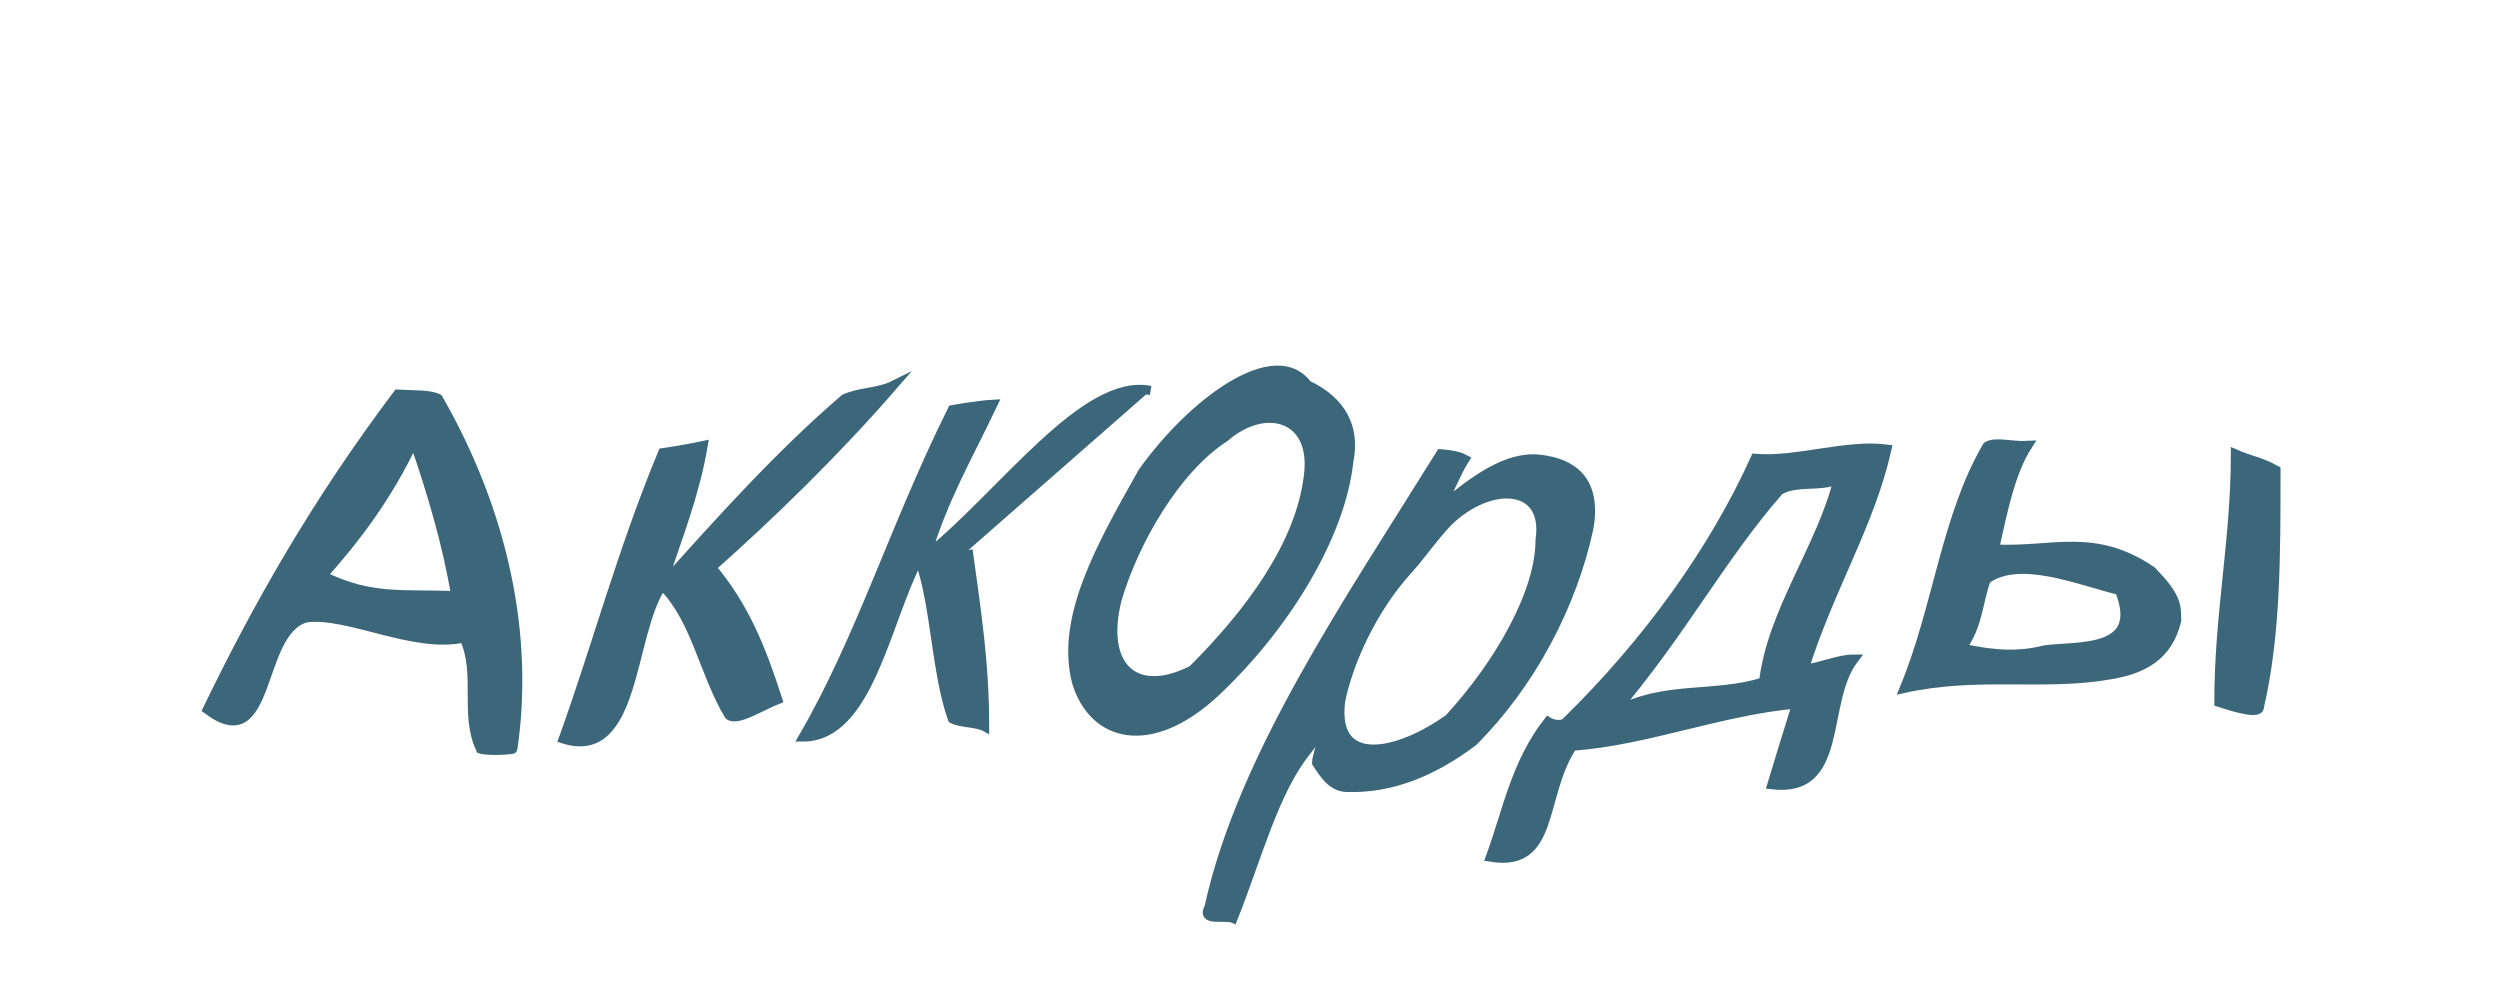
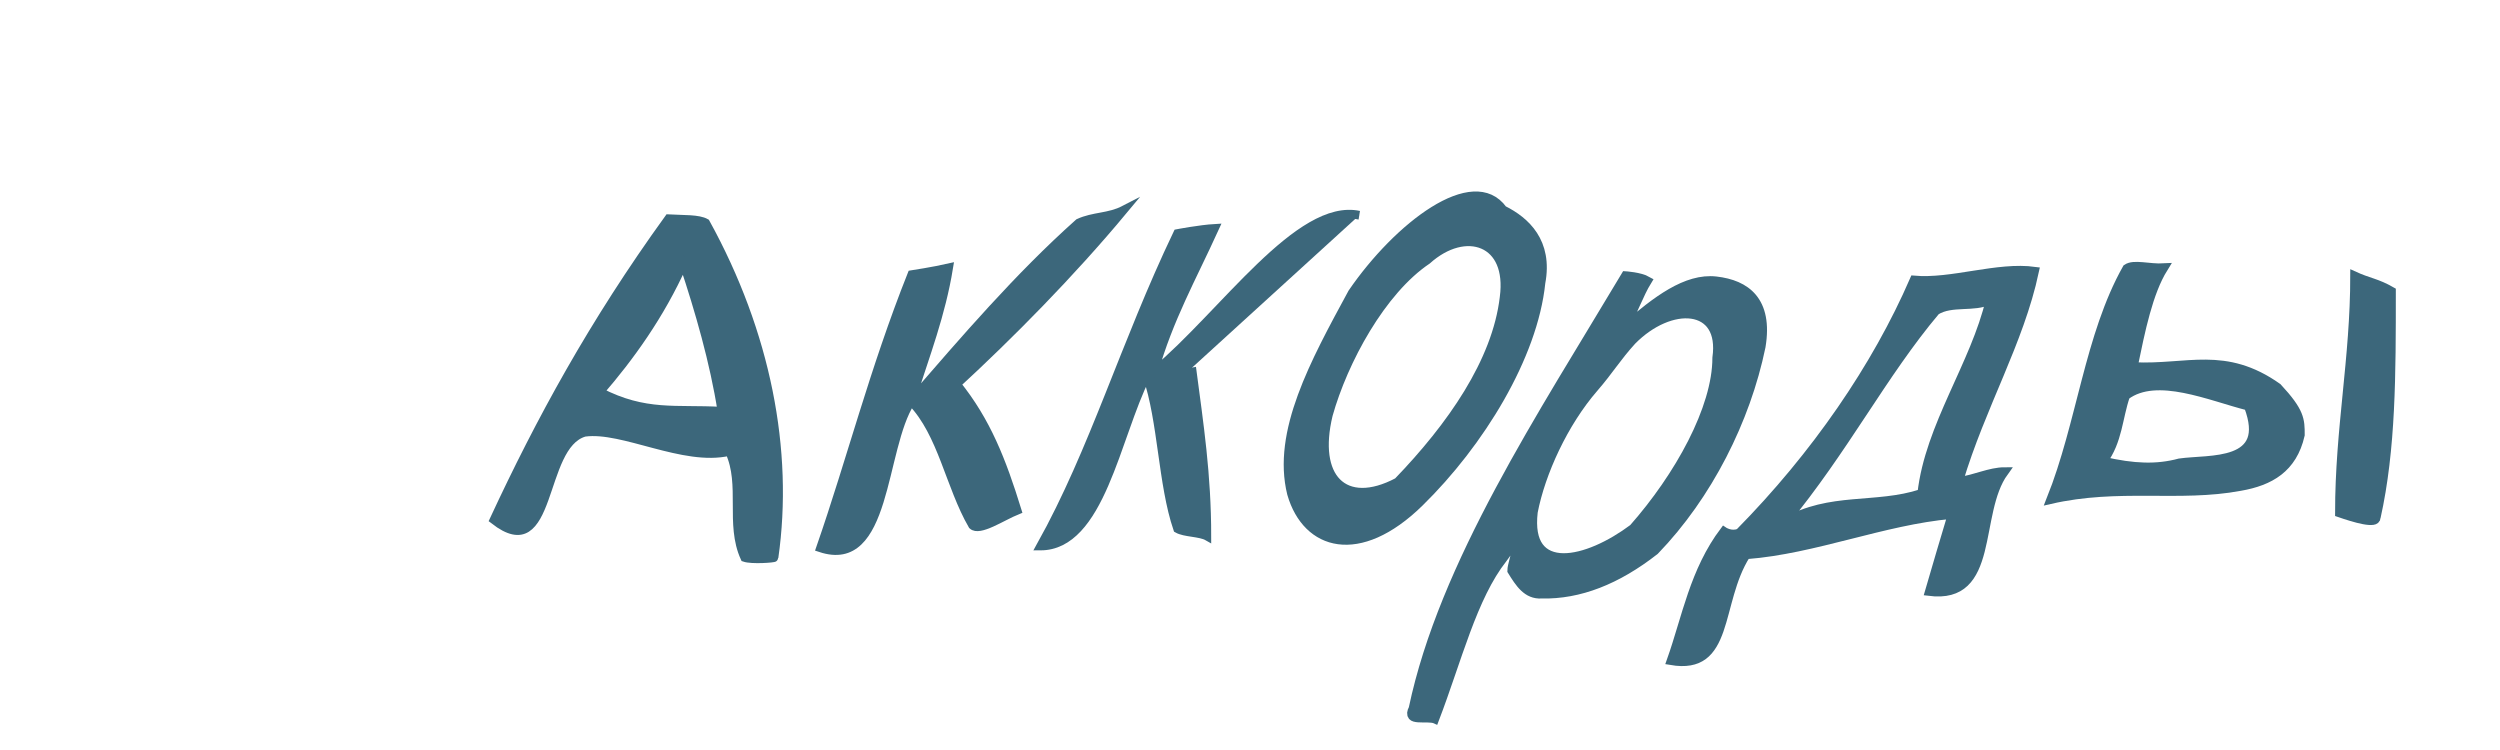
- <svg xmlns="http://www.w3.org/2000/svg" width="90" height="36">
-   <g style="stroke-miterlimit:10;stroke-width:1px" transform="scale(0.298 0.33) translate(10 -30)" fill="#3c677b" stroke="#3c677b">
+ <svg xmlns="http://www.w3.org/2000/svg" width="80" height="24">
+   <g style="stroke-miterlimit:10;stroke-width:1px" transform="scale(0.243 0.28) translate(50 -48)" fill="#3c677b" stroke="#3c677b">
    <path d="M38,73C28,85,21,96.2,15,107.4c8,5.4,6-8.5,12-10c5-0.6,13,3.4,19,2.2c2,3.8,0,8.3,2,12.1c1,0.3,4,0.1,4,0c2-12.2-1-25.6-9-38.2C42,73,40,73.1,38,73L38,73z M29,92.8c4-4,8-8.8,11-14.6c2,5.2,4,11.2,5,16.8C39,94.7,35,95.5,29,92.8L29,92.8z" />
    <path d="M98,72c-2,0.9-4,0.7-6,1.5c-8,6.2-15,13.3-22,20.3c2-5.4,4-9.9,5-15.2c-2,0.4-5,0.8-5,0.8c-5,10.9-8,21.2-12,31.2c9,2.6,8-11.3,12-16.7c4,3.6,5,9.6,8,14.1c1,0.8,4-1,6-1.7c-2-5.6-4-10.1-8-14.4C83,86.3,91,79.3,98,72L98,72z" />
    <path d="M129,72.6c-8-1.5-18,11.4-27,17.9c2-6.1,5-10.7,8-16.4c-2,0.1-5,0.6-5,0.6c-7,12.7-11,24.8-18,35.7c8,0,10-12.5,14-19.4c2,5.1,2,12.3,4,17.4c1,0.5,3,0.4,4,0.9c0-7.1-1-12.7-2-19.3C116,78.3,124,73.7" />
    <path d="M148,72c-4-4.8-14,1.9-20,9.5c-5,8-10,15.9-8,22.9c2,6,9,7.8,17,1c8-6.8,15-16.7,16-25.1C154,75.7,151,73.3,148,72L148,72z M134,103.1c-7,3.2-11-0.5-9-7.7c2-6.2,7-14.2,13-17.7c5-3.9,11-2.2,10,4.3C147,89.4,141,96.8,134,103.1C134,103.1,134,103.1,134,103.1z" />
    <path d="M176,80.1c-4-0.4-8,2.3-12,5.3c1-1.5,2-3.9,3-5.3c-1-0.5-3-0.6-3-0.6c-11,16-24,33-28,49.5c-1,1.6,2,0.8,3,1.2c3-6.8,5-14,9-18.4c3-3.7,1,0.4,1,1.4c1,1.4,2,2.8,4,2.7c5,0.1,10-1.6,15-5c7-6.3,12-14.9,14-23.3C183,82.4,180,80.5,176,80.1L176,80.1z M165,108.4c-6,3.9-14,5.6-13-1.9c1-4.5,4-10.2,8-14.2c2-2,3-3.5,5-5.4c5-4.4,12-4.2,11,2C176,94.7,171,102.5,165,108.4L165,108.4z" />
    <path d="M218,79c-5-0.6-11,1.4-16,1c-5,10-13,20.1-23,28.9c-1,0.4-2-0.2-2-0.2c-4,4.6-5,9.9-7,14.8c8,1.2,6-6.6,10-12.1c9-0.6,18-3.9,27-4.6c-1,2.9-2,5.8-3,8.8c9,1,6-8.9,10-13.7c-2,0-4,0.9-6,1.1C211,94.3,216,87.1,218,79L218,79z M203,104.4c-6,1.7-12,0.3-18,3.3c8-8.4,13-17,20-24.2c2-1.1,5-0.3,7-1.2C210,89.7,204,96.7,203,104.4L203,104.4z" />
    <path d="M260,79.5c0,9.5-2,17.5-2,27.1c2,0.6,5,1.4,5,0.5c2-7.8,2-16.3,2-25.8C263,80.3,262,80.3,260,79.5C260,79.5,260,79.5,260,79.5z" />
    <path d="M250,92.3c-7-4.3-12-2.1-19-2.4c1-4.2,2-8.5,4-11.3c-2,0.1-4-0.5-5,0.1c-5,7.7-6,17.7-10,26.4c9-1.8,17-0.2,25-1.5c4-0.6,7-2.1,8-5.9C253,96,253,95.1,250,92.3C250,92.3,250,92.3,250,92.3z M237,100.9c-3,0.7-6,0.6-10-0.2c2-2.3,2-5,3-7.5c4-2.6,11,0.1,16,1.2C249,101.3,241,100.4,237,100.9L237,100.9z" />
  </g>
</svg>
